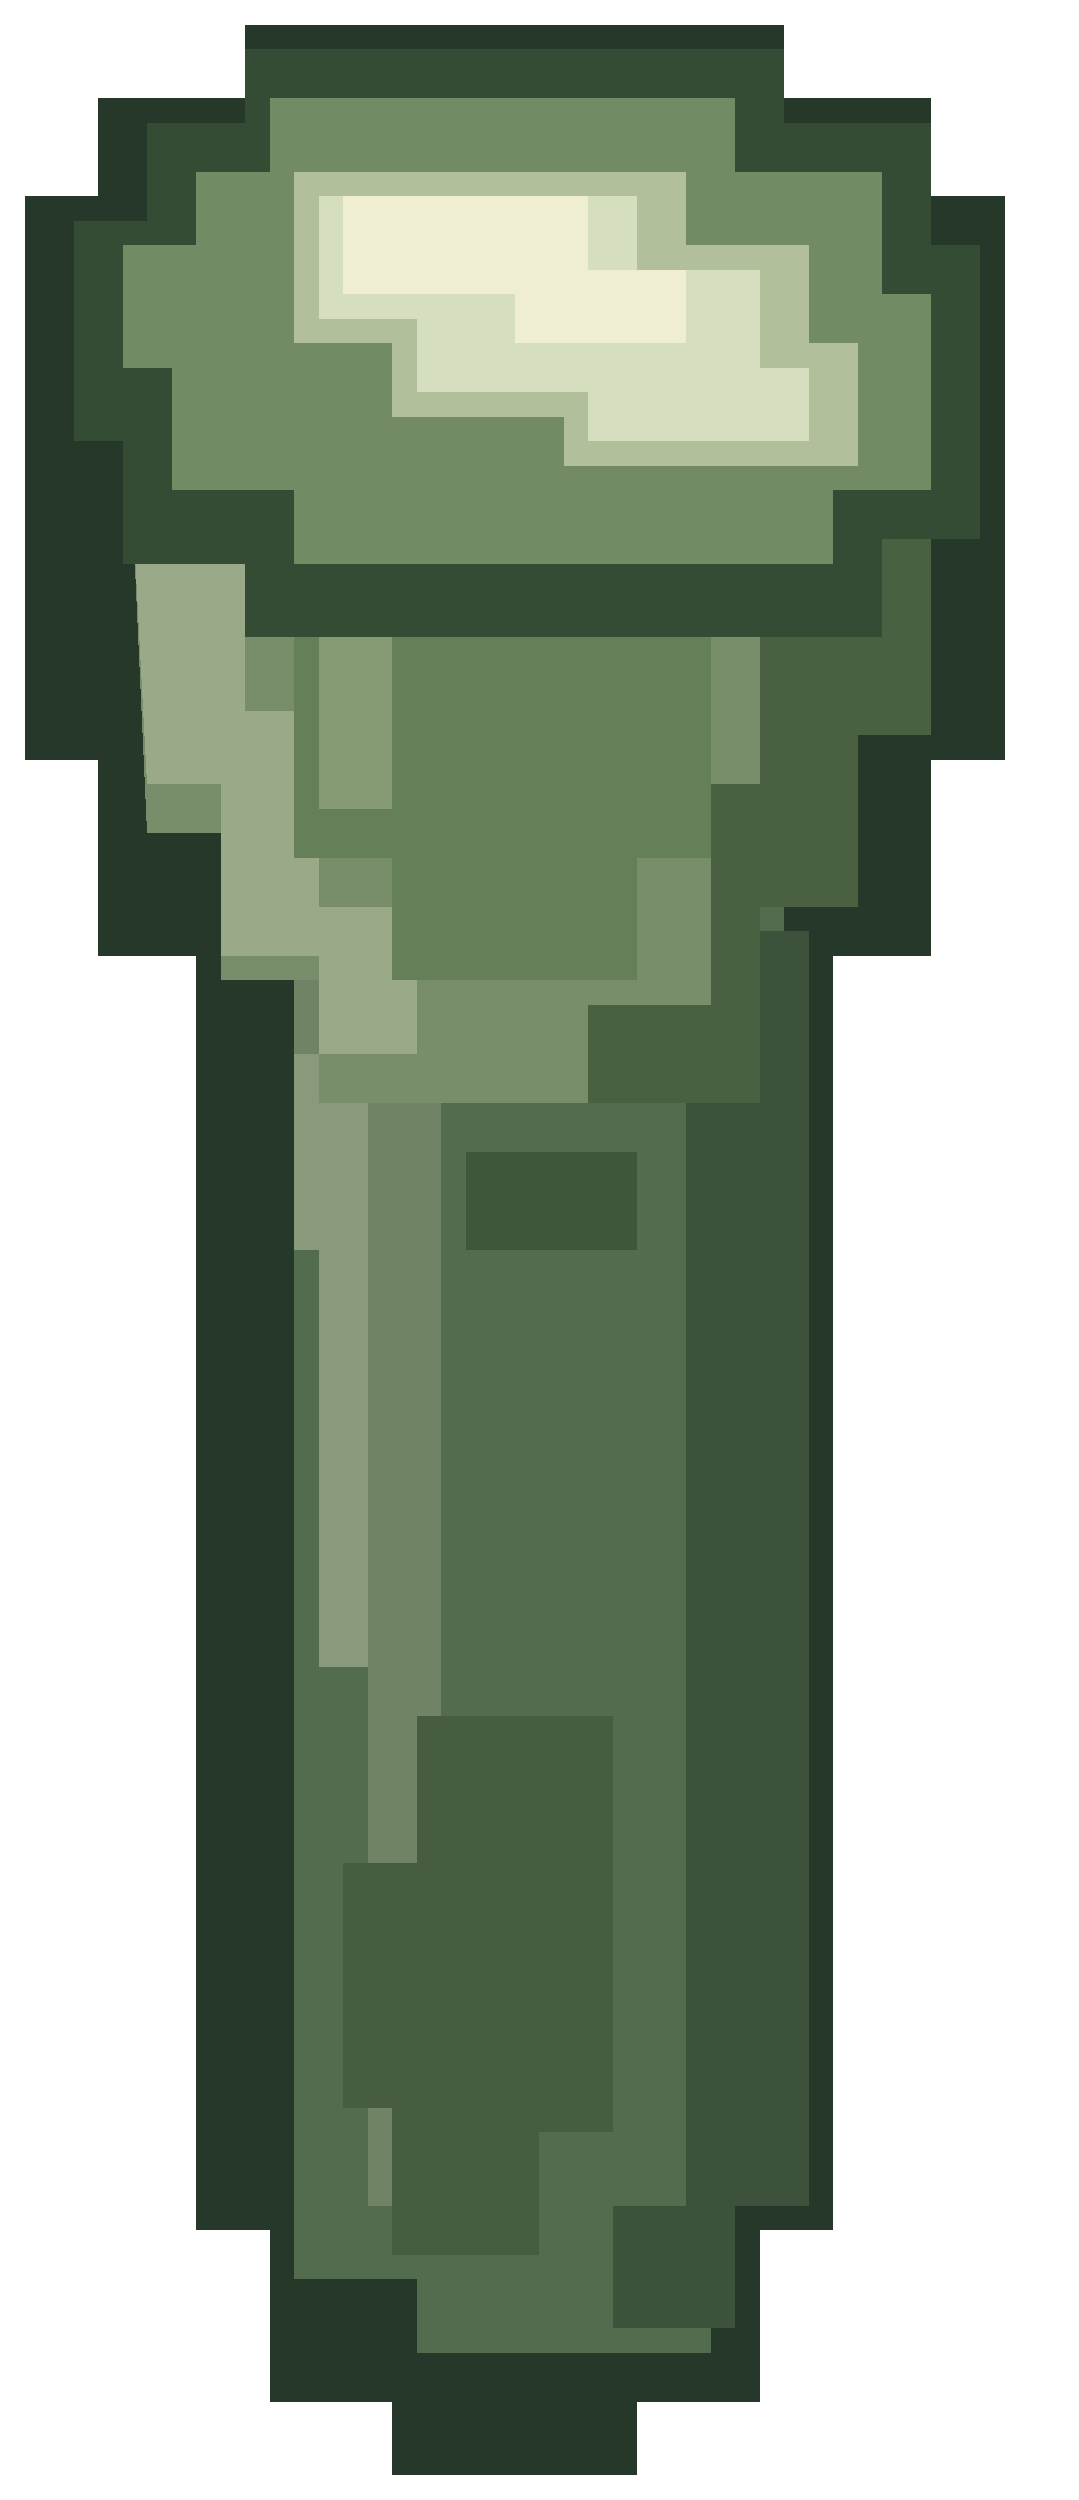
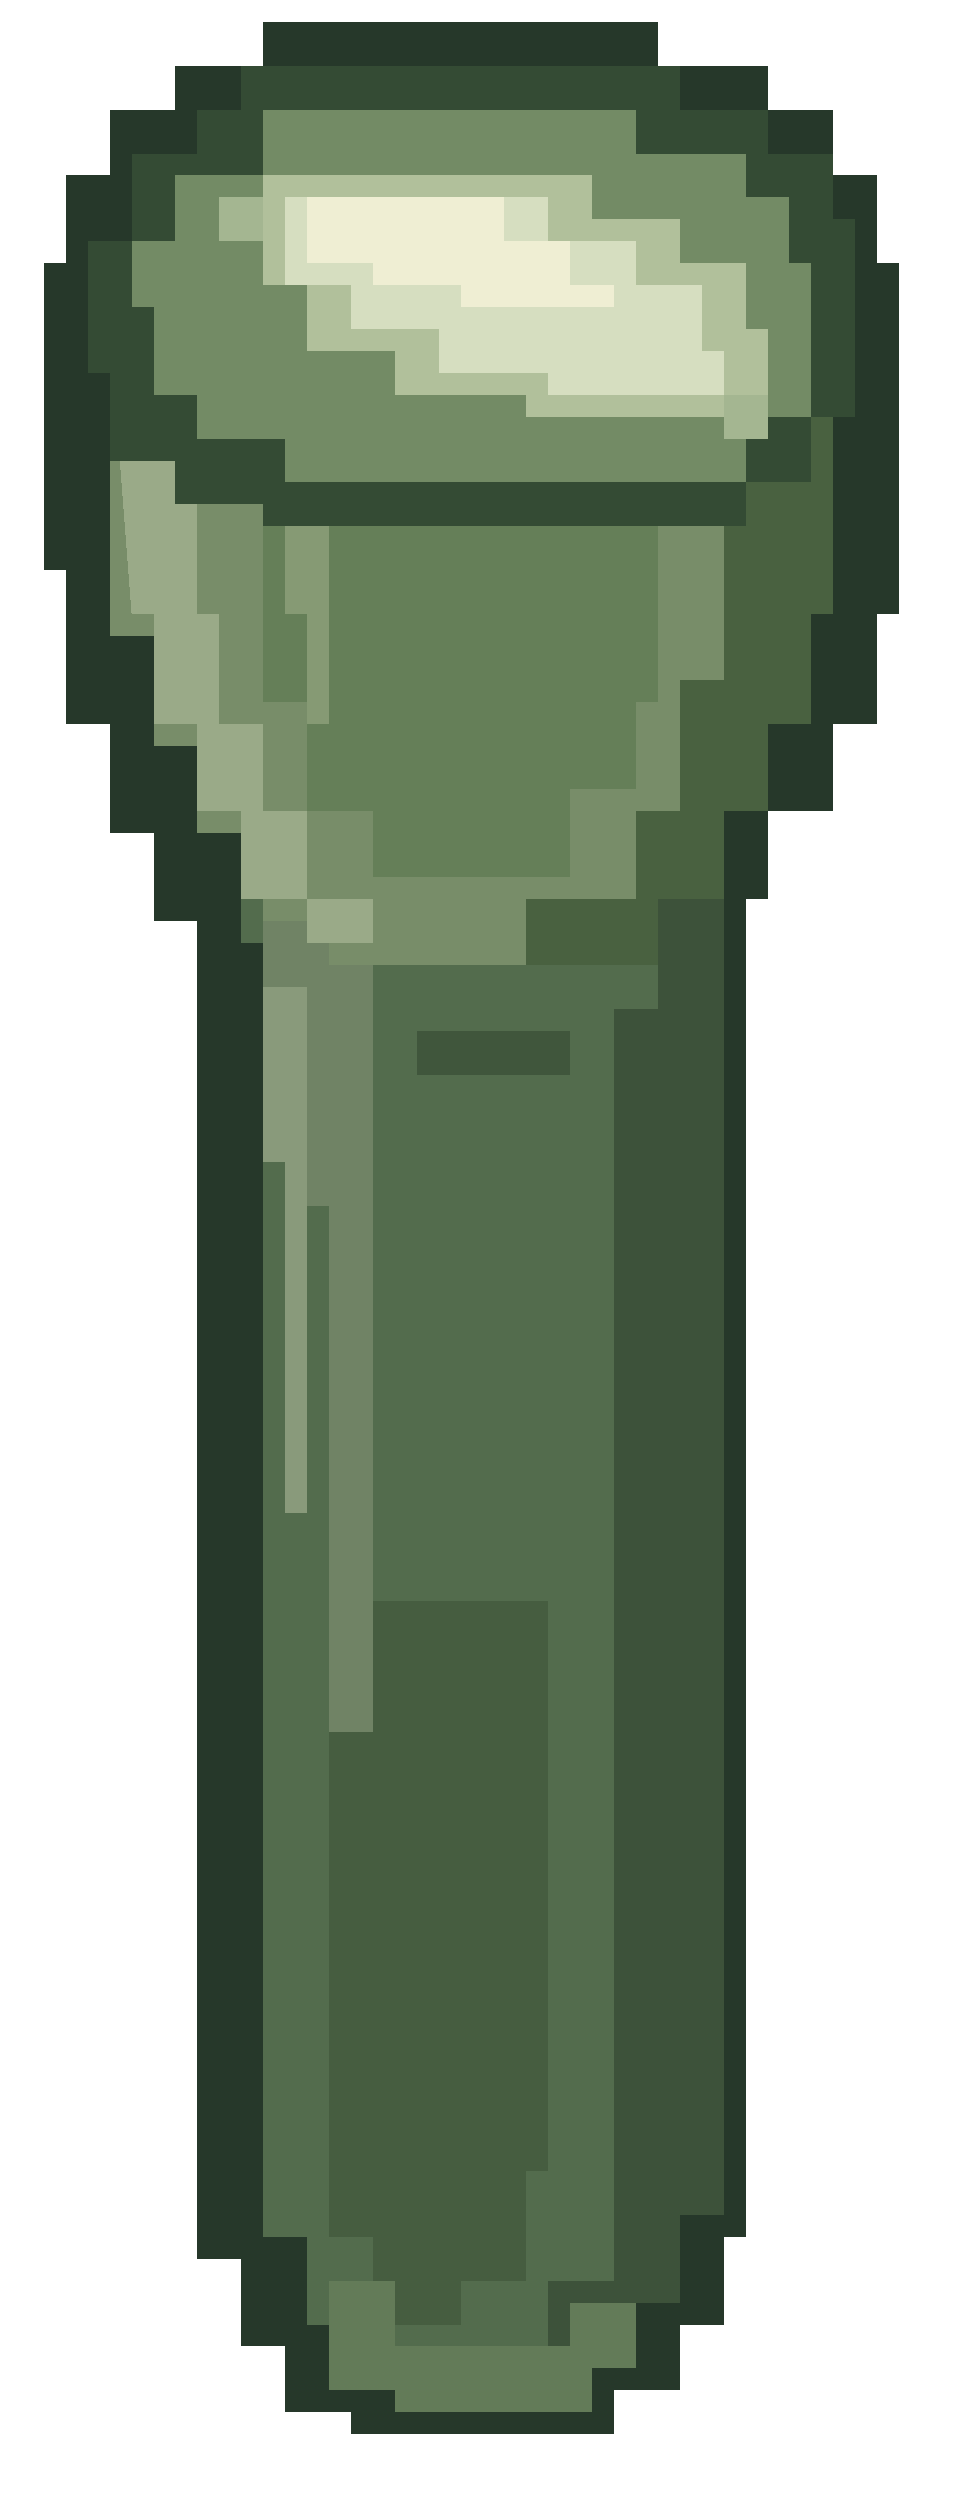
- <svg xmlns="http://www.w3.org/2000/svg" width="44" height="102" viewBox="0 0 44 102" shape-rendering="crispEdges">
-   <path fill="#26382a" d="M10 1h22v3h6v4h3v23h-3v8h-4v52h-3v7h-5v3H16v-3h-5v-7H8V39H4v-8H1V8h3V4h6z" />
-   <path fill="#536c4d" d="M11 34h21v56h-3v6H17v-3h-5V40h-1z" />
-   <path fill="#708365" d="M12 39h6v51h-3V49h-3z" />
-   <path fill="#3d523a" d="M29 38h4v52h-3v5h-5v-5h3V44h1z" />
-   <path fill="#899a7b" d="M12 43h3v25h-2V51h-1z" />
-   <path fill="#465d40" d="M17 70h8v17h-3v5h-6v-6h-2V76h3z" />
-   <path fill="#788d69" d="M5 12h33v18h-3v7h-4v8H13v-5H9v-6H6z" />
-   <path fill="#9aaa88" d="M5 13h5v16h3v8h4v6h-4v-4H9v-7H6z" />
-   <path fill="#496140" d="M31 14h7v16h-3v7h-4v8h-7v-4h5v-9h2z" />
-   <path fill="#657f58" d="M12 18h17v17h-3v5H16v-5h-4z" />
-   <path fill="#869a74" d="M13 19h3v14h-3z" />
-   <path fill="#344b34" d="M10 2h22v3h6v5h2v12h-4v4H10v-3H5v-5H3V9h3V5h4z" />
-   <path fill="#738b65" d="M11 4h19v3h6v5h2v8h-4v3H12v-3H7v-5H5v-5h3V7h3z" />
-   <path fill="#b1c09b" d="M12 7h16v3h5v4h2v5H23v-2h-7v-3h-4z" />
-   <path fill="#d6dec0" d="M13 8h13v3h5v4h2v3h-9v-2h-7v-3h-4z" />
-   <path fill="#efeed3" d="M14 8h10v3h4v3h-7v-2h-7z" />
-   <path fill="#40563c" d="M19 47h7v4h-7z" />
+ <svg xmlns="http://www.w3.org/2000/svg" width="44" height="114" viewBox="0 0 44 114" shape-rendering="crispEdges">
+   <path fill="#26382a" d="M12 1h18v2h5v2h3v3h2v4h1v16h-1v5h-2v4h-3v4h-1v61h-1v4h-2v3h-3v2H16v-1h-3v-3h-2v-4H9V42H7v-4H5v-5H3v-7H2V12h1V8h2V5h3V3h4z" />
+   <path fill="#536c4d" d="M11 35h21v66h-1v4h-2v3H17v-2h-3v-4h-2V43h-1z" />
+   <path fill="#708365" d="M12 40h5v59h-2V55h-1V46h-2z" />
+   <path fill="#3d523a" d="M30 39h3v62h-2v4h-2v2h-4v-3h3V46h2z" />
+   <path fill="#899a7b" d="M12 45h2v24h-1V53h-1z" />
+   <path fill="#465d40" d="M17 73h8v26h-1v5h-3v2h-4v-4h-2V79h2z" />
+   <path fill="#637b58" d="M15 104h3v3h8v-2h3v3h-2v2h-9v-1h-3z" />
+   <path fill="#788d69" d="M5 13h33v15h-1v5h-2v4h-2v4h-3v3H15v-2h-3v-4h-3v-4H7v-5H5z" />
+   <path fill="#9aaa88" d="M5 15h4v13h1v5h2v4h2v4h3v2h-3v-2h-3v-4H9v-4H7v-5H6z" />
+   <path fill="#496140" d="M33 15h5v13h-1v5h-2v4h-2v4h-3v3h-6v-3h5v-4h2v-6h2z" />
+   <path fill="#657f58" d="M12 20h18v12h-1v4h-3v4h-9v-3h-3v-5h-2z" />
+   <path fill="#869a74" d="M13 21h2v12h-1v-5h-1z" />
+   <path fill="#344b34" d="M11 3h20v2h4v2h3v3h1v9h-2v3h-3v2H12v-1H8v-2H5v-4H4v-6h2V7h3V5h2z" />
+   <path fill="#738b65" d="M12 5h17v2h5v2h2v3h1v7h-3v3H13v-2H9v-2H7v-4H6v-3h2V8h4z" />
+   <path fill="#b1c09b" d="M12 8h15v2h4v2h3v3h1v4H24v-1h-6v-2h-4v-3h-2z" />
+   <path fill="#d6dec0" d="M13 9h12v2h4v2h3v3h1v2h-8v-1h-5v-2h-4v-2h-3z" />
+   <path fill="#efeed3" d="M14 9h9v2h3v2h2v1h-7v-1h-4v-1h-3z" />
+   <path fill="#a4b691" d="M10 9h2v2h-2zM33 18h2v2h-2z" />
+   <path fill="#40563c" d="M19 47h7v2h-7z" />
</svg>
